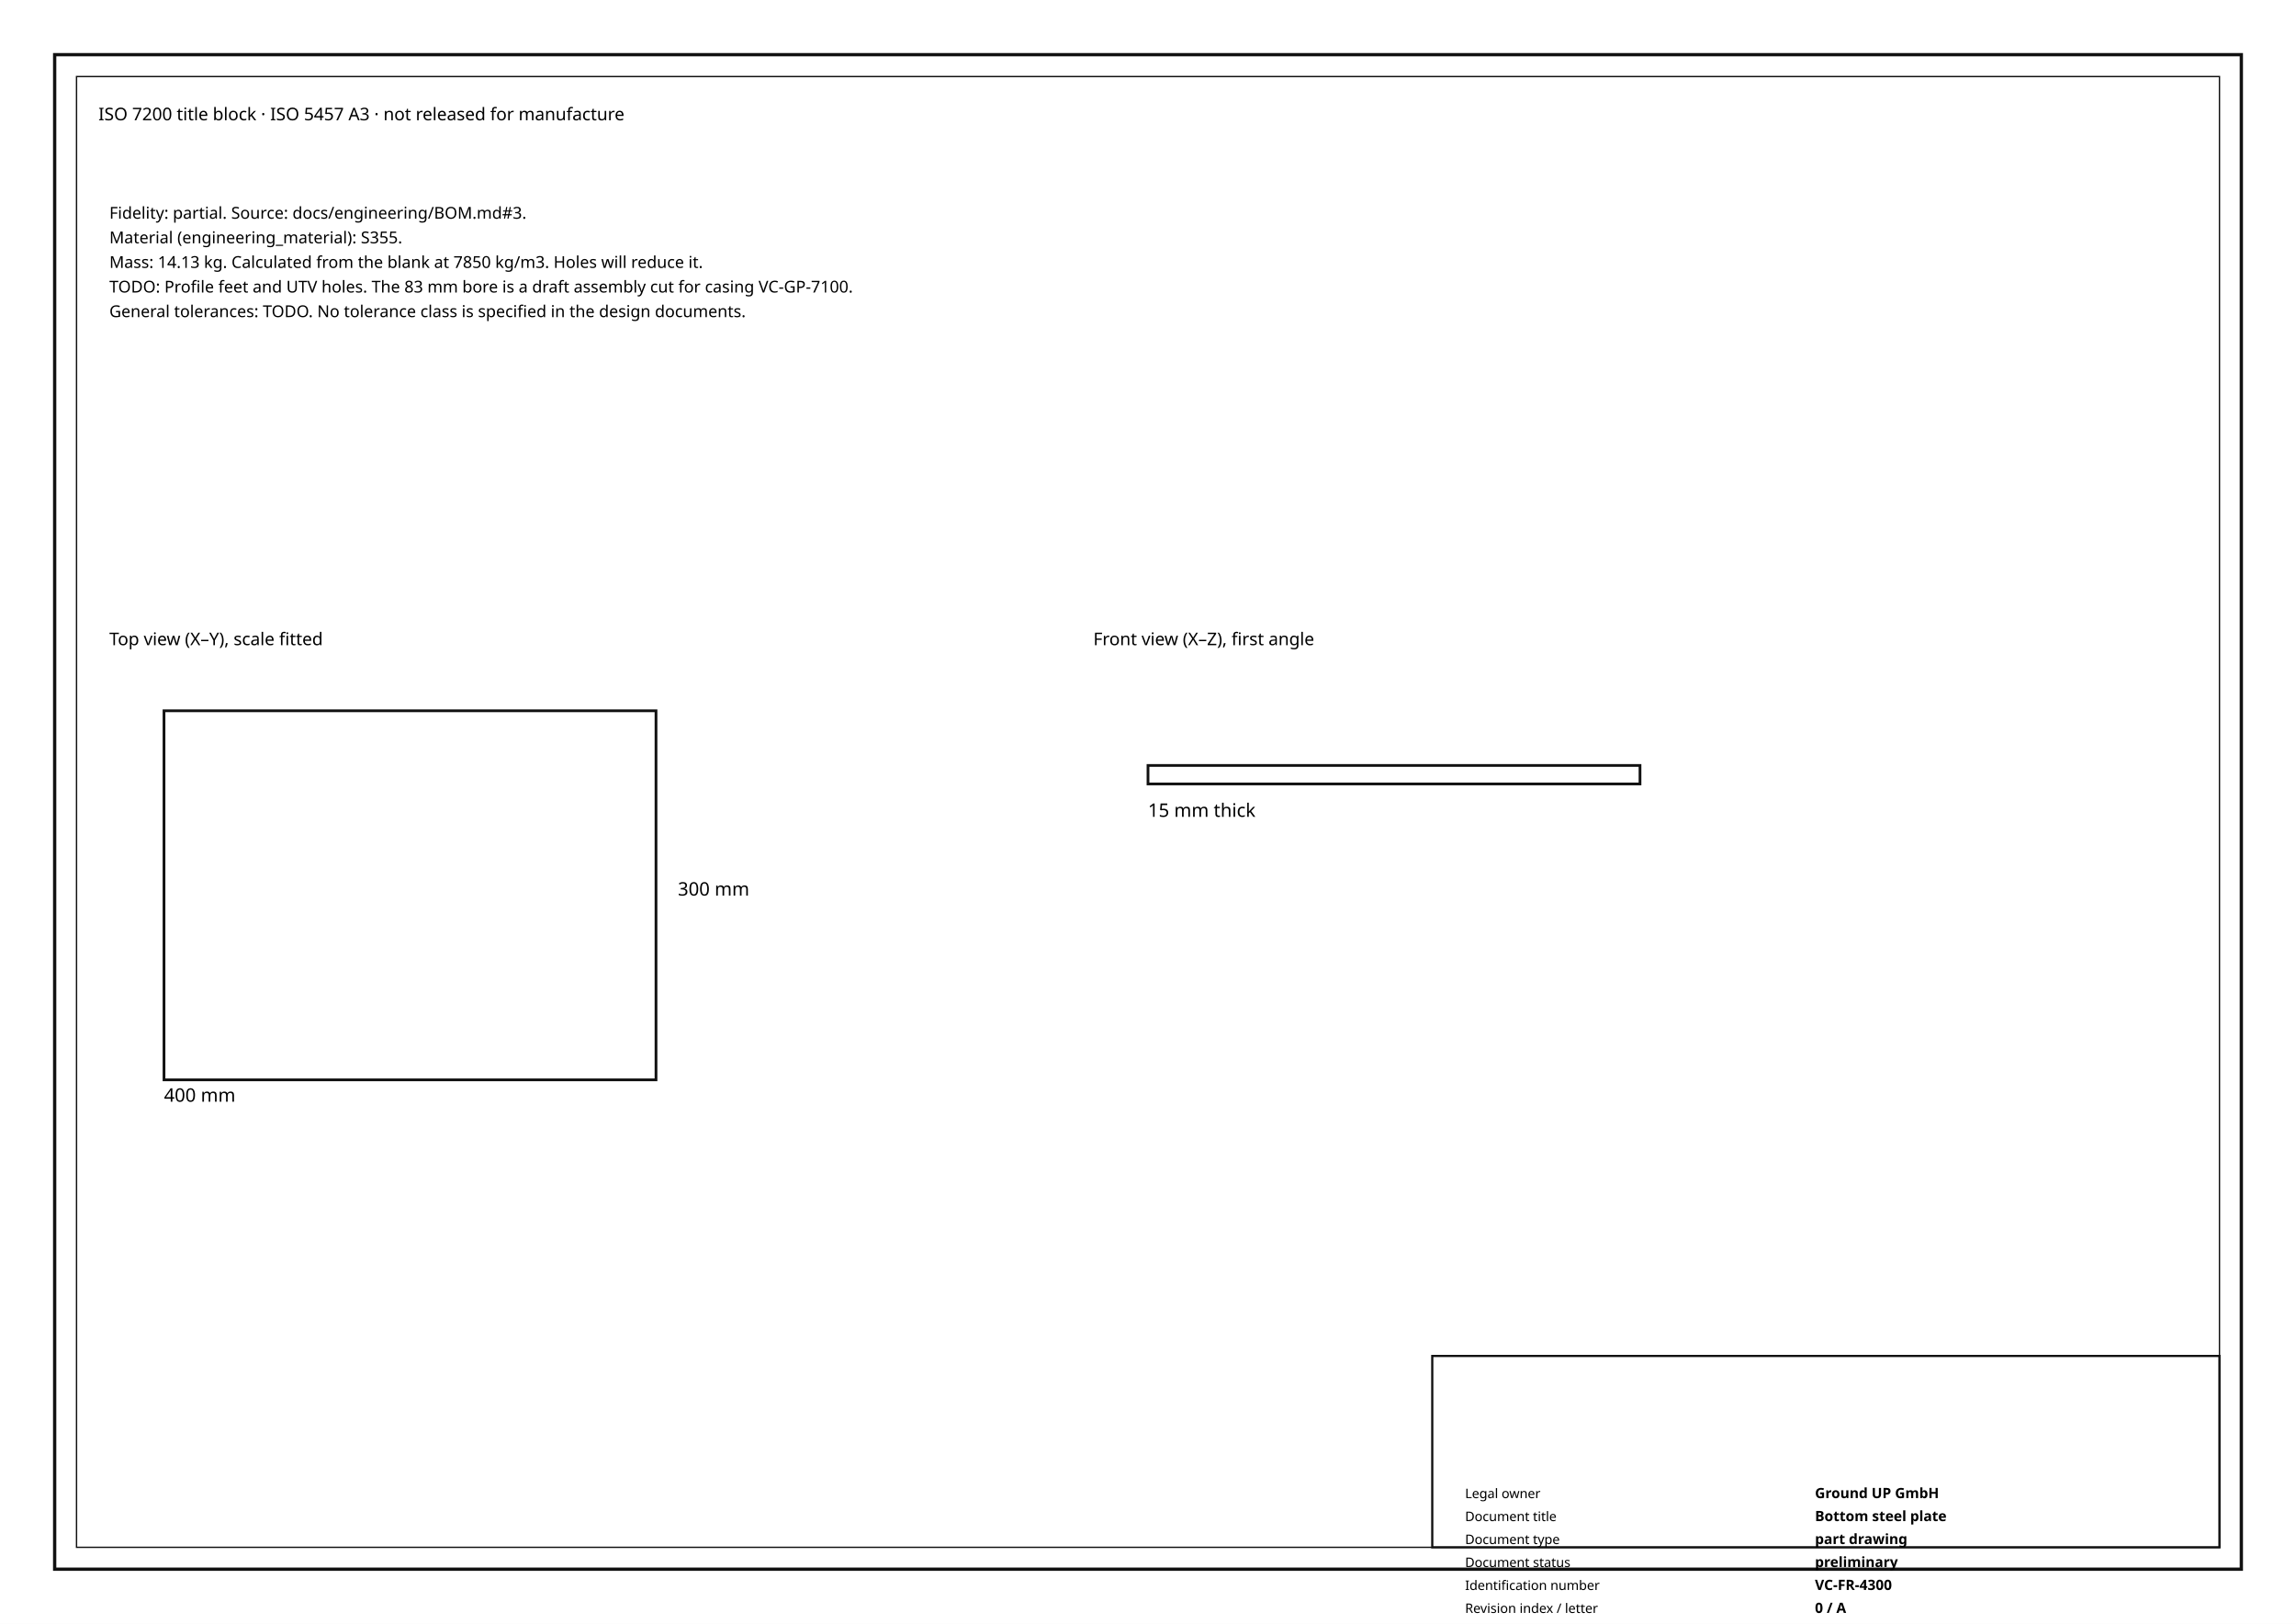
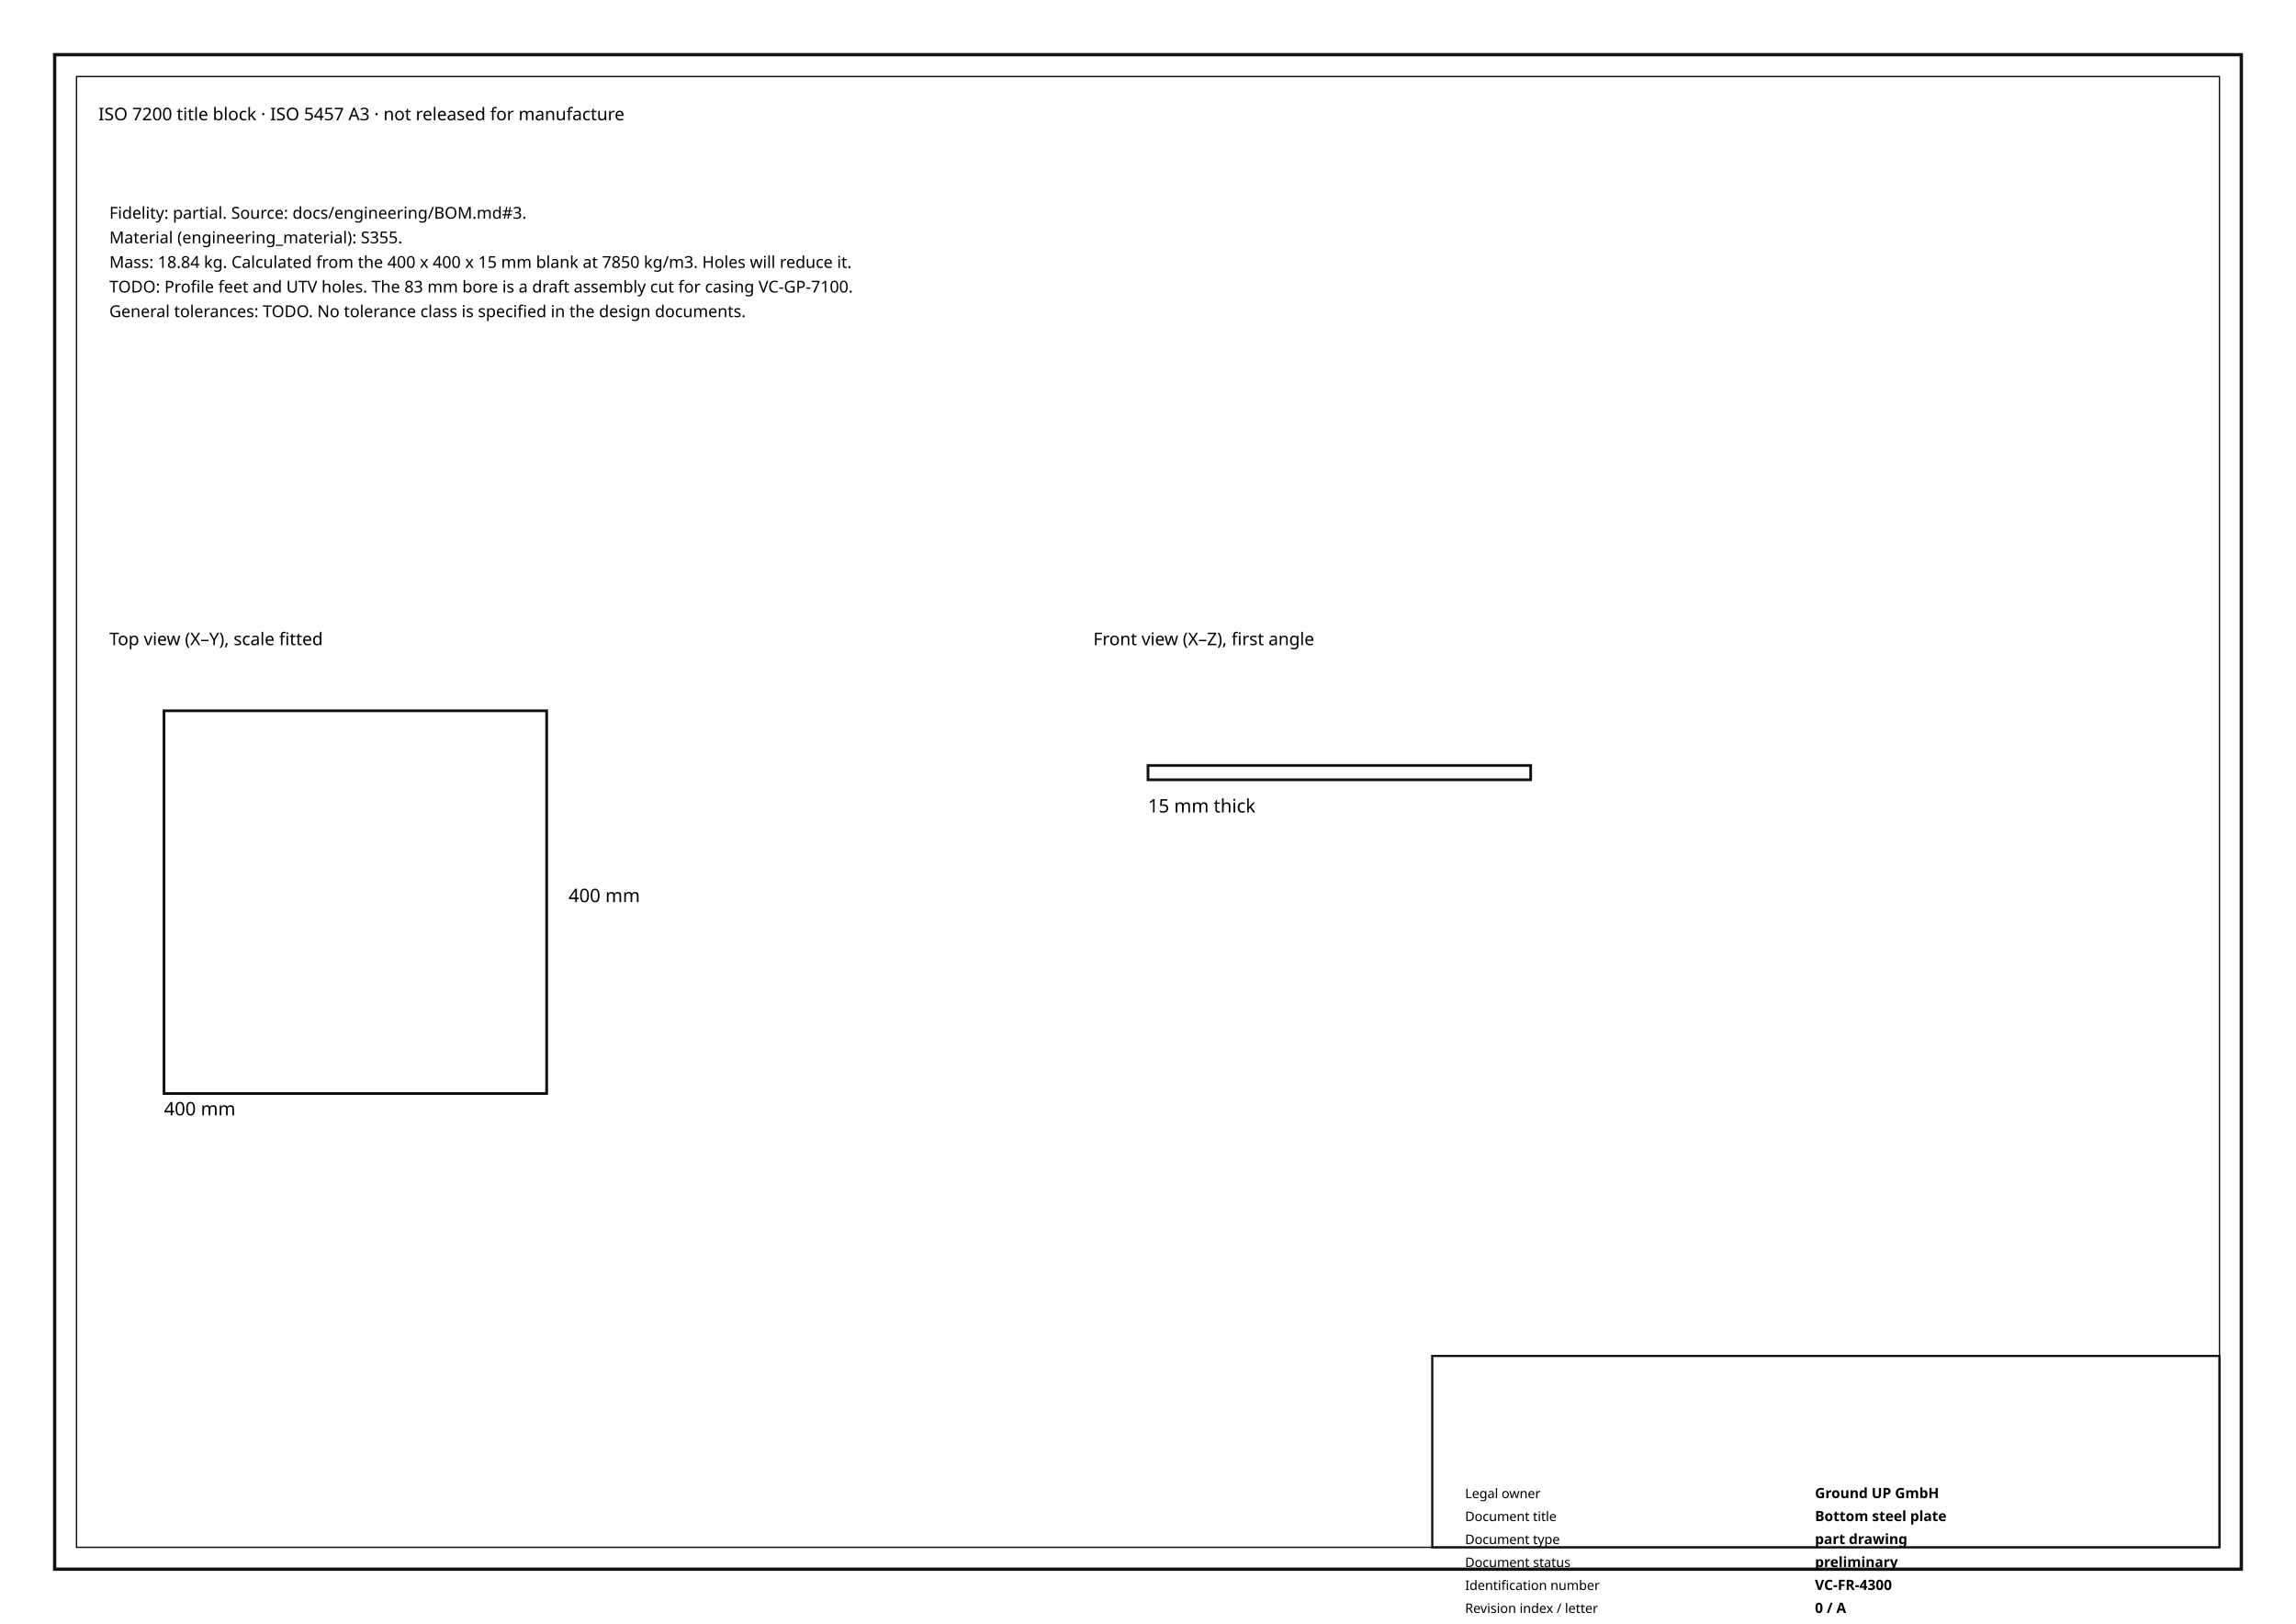
<svg xmlns="http://www.w3.org/2000/svg" width="420mm" height="297mm" viewBox="0 0 420.0 297.0">
  <rect width="100%" height="100%" fill="#fff" />
  <rect x="10" y="10" width="400" height="277" fill="none" stroke="#111" stroke-width="0.6" />
  <rect x="14" y="14" width="392" height="269" fill="none" stroke="#111" stroke-width="0.25" />
  <rect x="262" y="248" width="144" height="35" fill="none" stroke="#111" stroke-width="0.4" />
  <text x="18" y="22" font-size="3.2" font-family="sans-serif">ISO 7200 title block · ISO 5457 A3 · not released for manufacture</text>
  <text x="20" y="118" font-size="3.2" font-family="sans-serif">Top view (X–Y), scale fitted</text>
-   <rect x="30" y="130" width="90.00" height="67.50" fill="none" stroke="#111" stroke-width="0.5" />
-   <text x="30" y="201.5" font-size="3.4" font-family="sans-serif">400 mm</text>
-   <text x="124.0" y="163.8" font-size="3.4" font-family="sans-serif">300 mm</text>
+   <rect x="30" y="130" width="70.00" height="70.00" fill="none" stroke="#111" stroke-width="0.5" />
+   <text x="30" y="204.0" font-size="3.4" font-family="sans-serif">400 mm</text>
+   <text x="104.0" y="165.0" font-size="3.4" font-family="sans-serif">400 mm</text>
  <text x="200" y="118" font-size="3.2" font-family="sans-serif">Front view (X–Z), first angle</text>
-   <rect x="210" y="140" width="90.00" height="3.38" fill="none" stroke="#111" stroke-width="0.5" />
-   <text x="210" y="149.4" font-size="3.4" font-family="sans-serif">15 mm thick</text>
+   <rect x="210" y="140" width="70.00" height="2.62" fill="none" stroke="#111" stroke-width="0.5" />
+   <text x="210" y="148.6" font-size="3.4" font-family="sans-serif">15 mm thick</text>
  <text x="20" y="40" font-size="3" font-family="sans-serif">Fidelity: partial. Source: docs/engineering/BOM.md#3.</text>
  <text x="20" y="44.5" font-size="3" font-family="sans-serif">Material (engineering_material): S355.</text>
-   <text x="20" y="49.0" font-size="3" font-family="sans-serif">Mass: 14.13 kg. Calculated from the blank at 7850 kg/m3. Holes will reduce it.</text>
+   <text x="20" y="49.0" font-size="3" font-family="sans-serif">Mass: 18.84 kg. Calculated from the 400 x 400 x 15 mm blank at 7850 kg/m3. Holes will reduce it.</text>
  <text x="20" y="53.5" font-size="3" font-family="sans-serif">TODO: Profile feet and UTV holes. The 83 mm bore is a draft assembly cut for casing VC-GP-7100.</text>
  <text x="20" y="58.0" font-size="3" font-family="sans-serif">General tolerances: TODO. No tolerance class is specified in the design documents.</text>
  <text x="268" y="274" font-size="2.4" font-family="sans-serif">Legal owner</text>
  <text x="332" y="274" font-size="2.6" font-family="sans-serif" font-weight="700">Ground UP GmbH</text>
  <text x="268" y="278.2" font-size="2.4" font-family="sans-serif">Document title</text>
  <text x="332" y="278.2" font-size="2.6" font-family="sans-serif" font-weight="700">Bottom steel plate</text>
  <text x="268" y="282.4" font-size="2.4" font-family="sans-serif">Document type</text>
  <text x="332" y="282.4" font-size="2.6" font-family="sans-serif" font-weight="700">part drawing</text>
  <text x="268" y="286.6" font-size="2.4" font-family="sans-serif">Document status</text>
  <text x="332" y="286.6" font-size="2.6" font-family="sans-serif" font-weight="700">preliminary</text>
  <text x="268" y="290.8" font-size="2.4" font-family="sans-serif">Identification number</text>
  <text x="332" y="290.8" font-size="2.6" font-family="sans-serif" font-weight="700">VC-FR-4300</text>
  <text x="268" y="295" font-size="2.4" font-family="sans-serif">Revision index / letter</text>
  <text x="332" y="295" font-size="2.6" font-family="sans-serif" font-weight="700">0 / A</text>
  <text x="268" y="299.2" font-size="2.4" font-family="sans-serif">Creator</text>
  <text x="332" y="299.2" font-size="2.6" font-family="sans-serif" font-weight="700">vibrocore cad export</text>
  <text x="268" y="303.4" font-size="2.4" font-family="sans-serif">Created</text>
  <text x="332" y="303.4" font-size="2.6" font-family="sans-serif" font-weight="700">2026-11-19</text>
  <text x="268" y="307.6" font-size="2.4" font-family="sans-serif">Units</text>
  <text x="332" y="307.6" font-size="2.6" font-family="sans-serif" font-weight="700">mm</text>
  <text x="268" y="311.8" font-size="2.4" font-family="sans-serif">Projection</text>
  <text x="332" y="311.8" font-size="2.6" font-family="sans-serif" font-weight="700">first angle (ISO 128)</text>
  <text x="268" y="316" font-size="2.4" font-family="sans-serif">Sheet</text>
  <text x="332" y="316" font-size="2.6" font-family="sans-serif" font-weight="700">1 / 1</text>
</svg>
